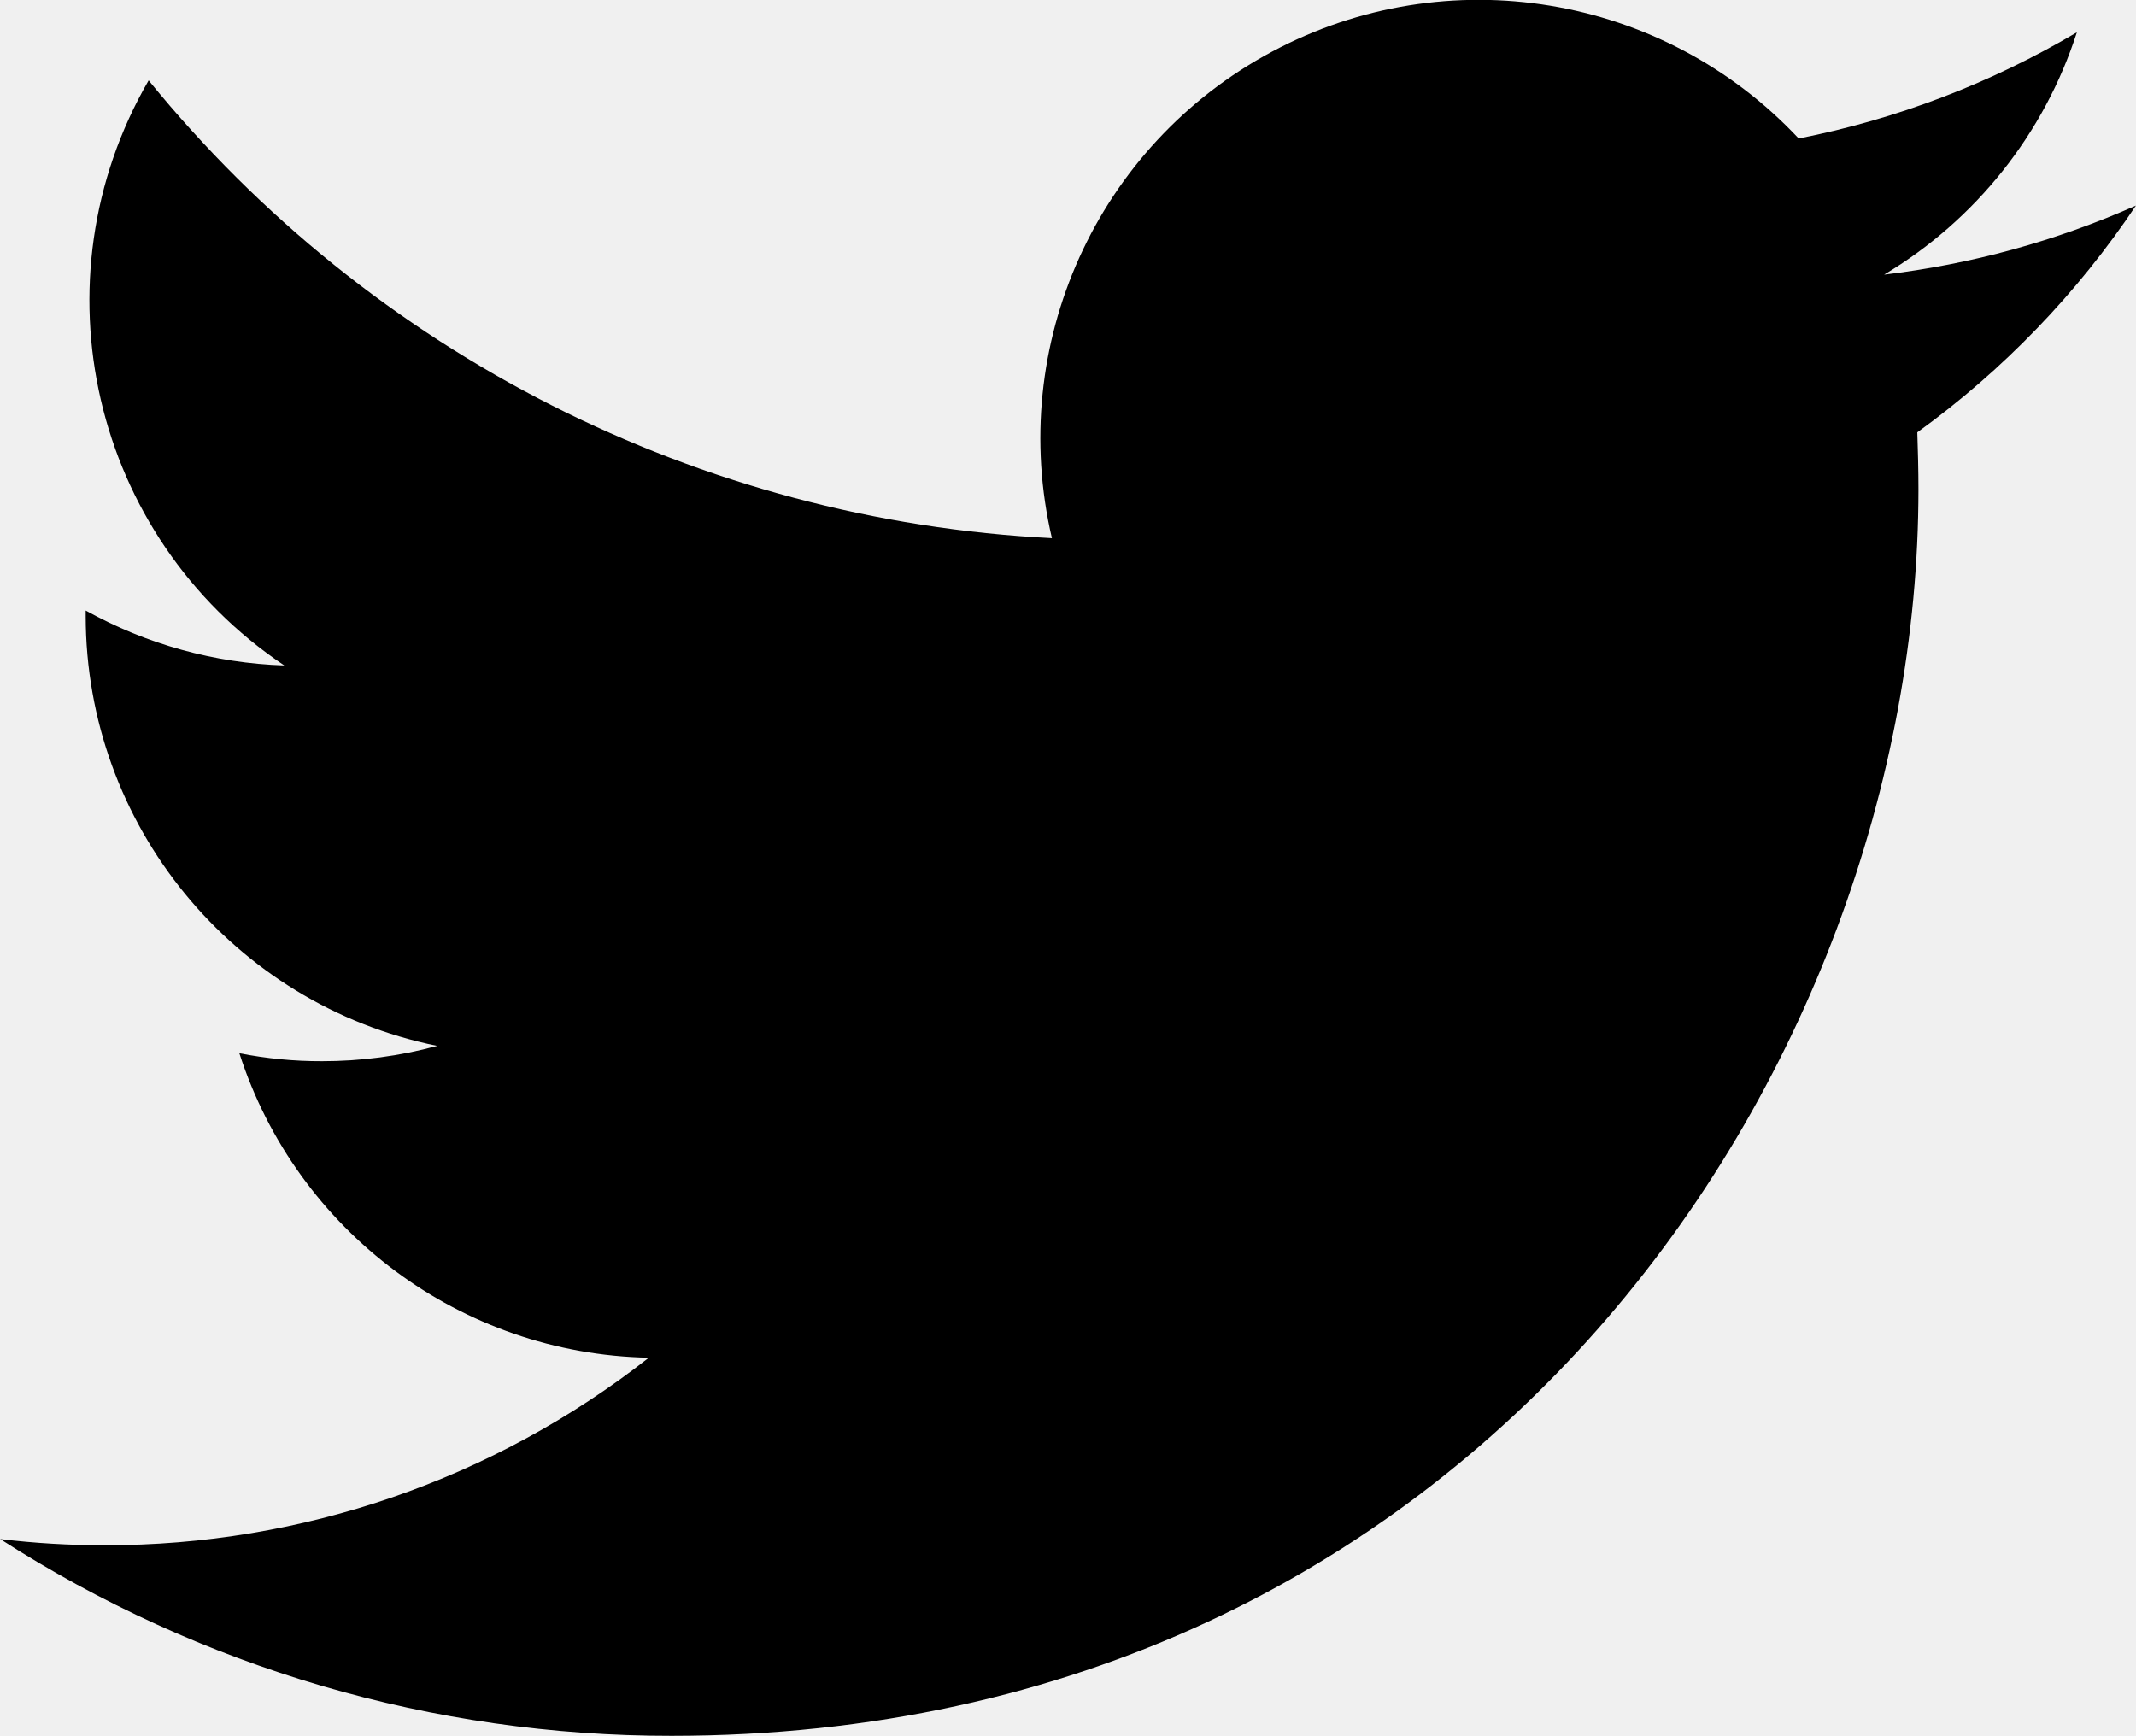
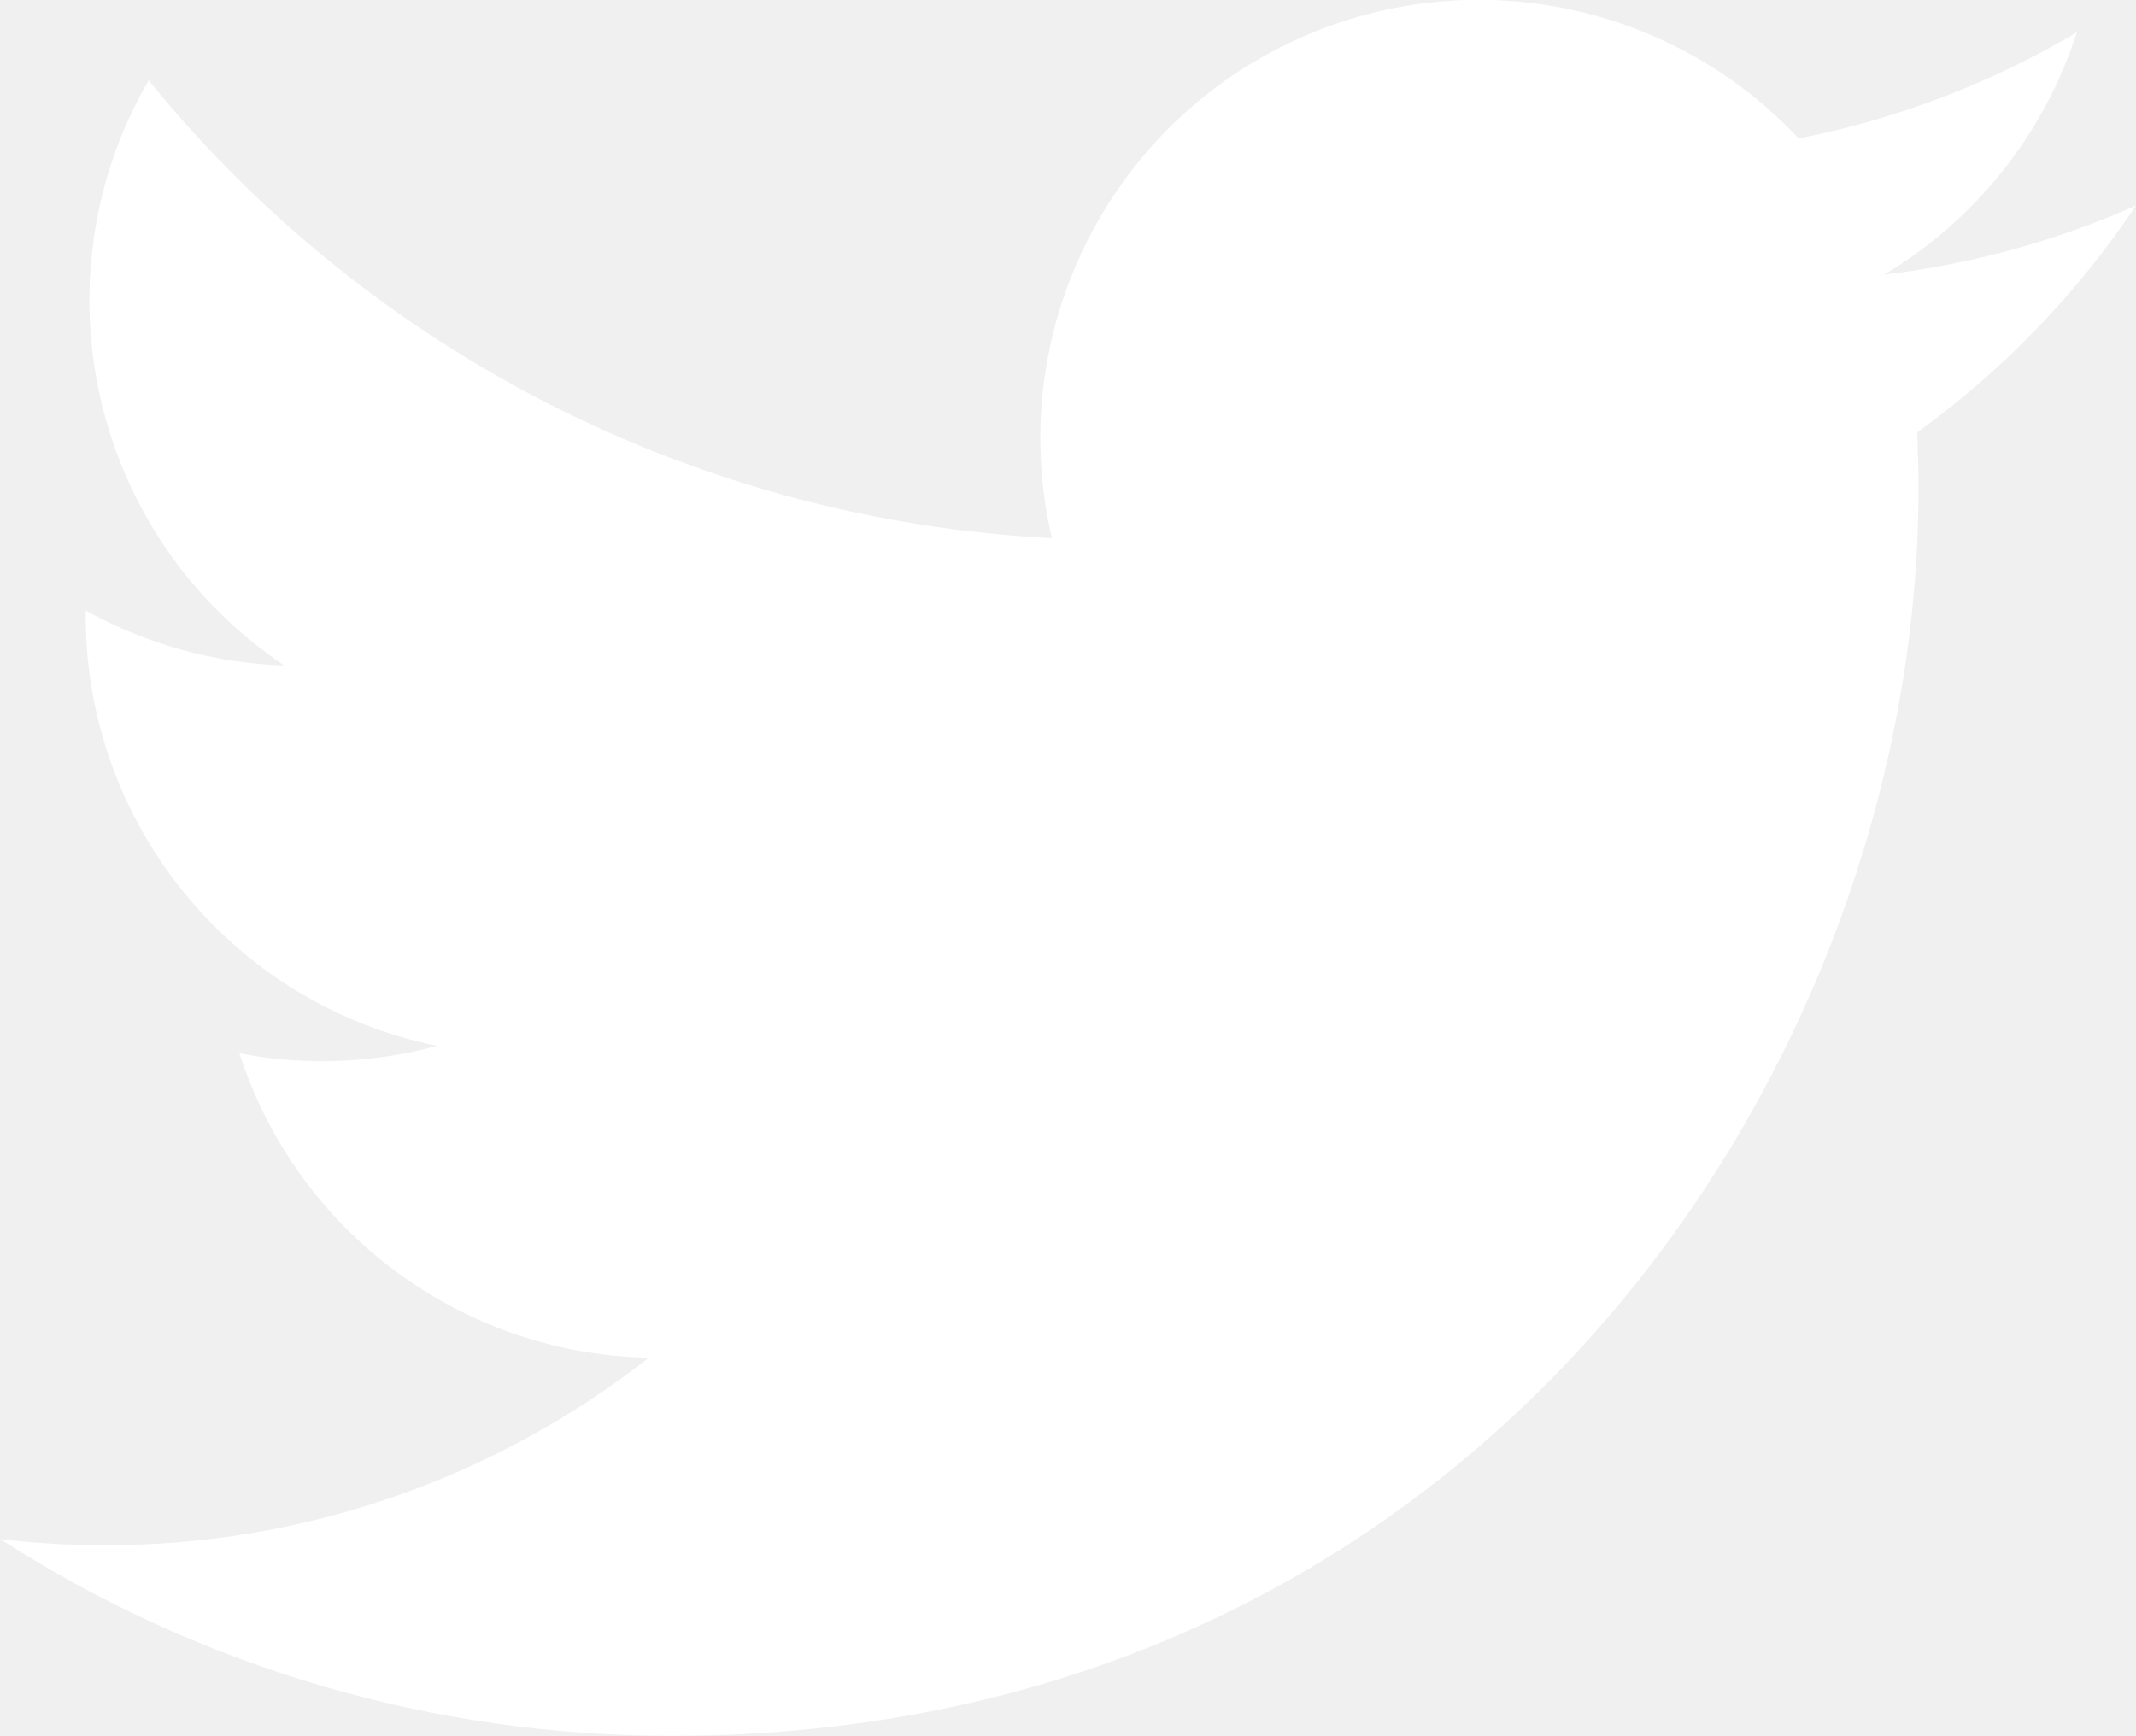
- <svg xmlns="http://www.w3.org/2000/svg" width="75.121" height="61.052" viewBox="0 0 75.121 61.052" class="TwitterSVG__SVG-sc-1towu9w-0 juCkzD">
+ <svg xmlns="http://www.w3.org/2000/svg" width="75.121" height="61.052" viewBox="0 0 75.121 61.052" class="TwitterSVG__SVG-sc-1towu9w-0 juCkzD" fill="#ffffff">
  <path id="icons8-twitter" d="M75.063,12.844a30.83,30.83,0,0,1-8.858,2.43A15.451,15.451,0,0,0,72.984,6.75,30.947,30.947,0,0,1,63.2,10.485,15.418,15.418,0,0,0,36.937,24.542,43.765,43.765,0,0,1,5.17,8.441,15.445,15.445,0,0,0,9.94,29.019a15.4,15.4,0,0,1-6.984-1.932v.193A15.438,15.438,0,0,0,15.317,42.4a15.421,15.421,0,0,1-4.057.538,14.847,14.847,0,0,1-2.9-.28,15.447,15.447,0,0,0,14.4,10.709,30.9,30.9,0,0,1-19.14,6.595,30.3,30.3,0,0,1-3.671-.217A43.544,43.544,0,0,0,23.56,66.666c28.348,0,43.852-23.483,43.852-43.846,0-.667-.018-1.341-.04-2a31.325,31.325,0,0,0,7.692-7.98Z" transform="translate(0.058 -5.614)" />
</svg>
